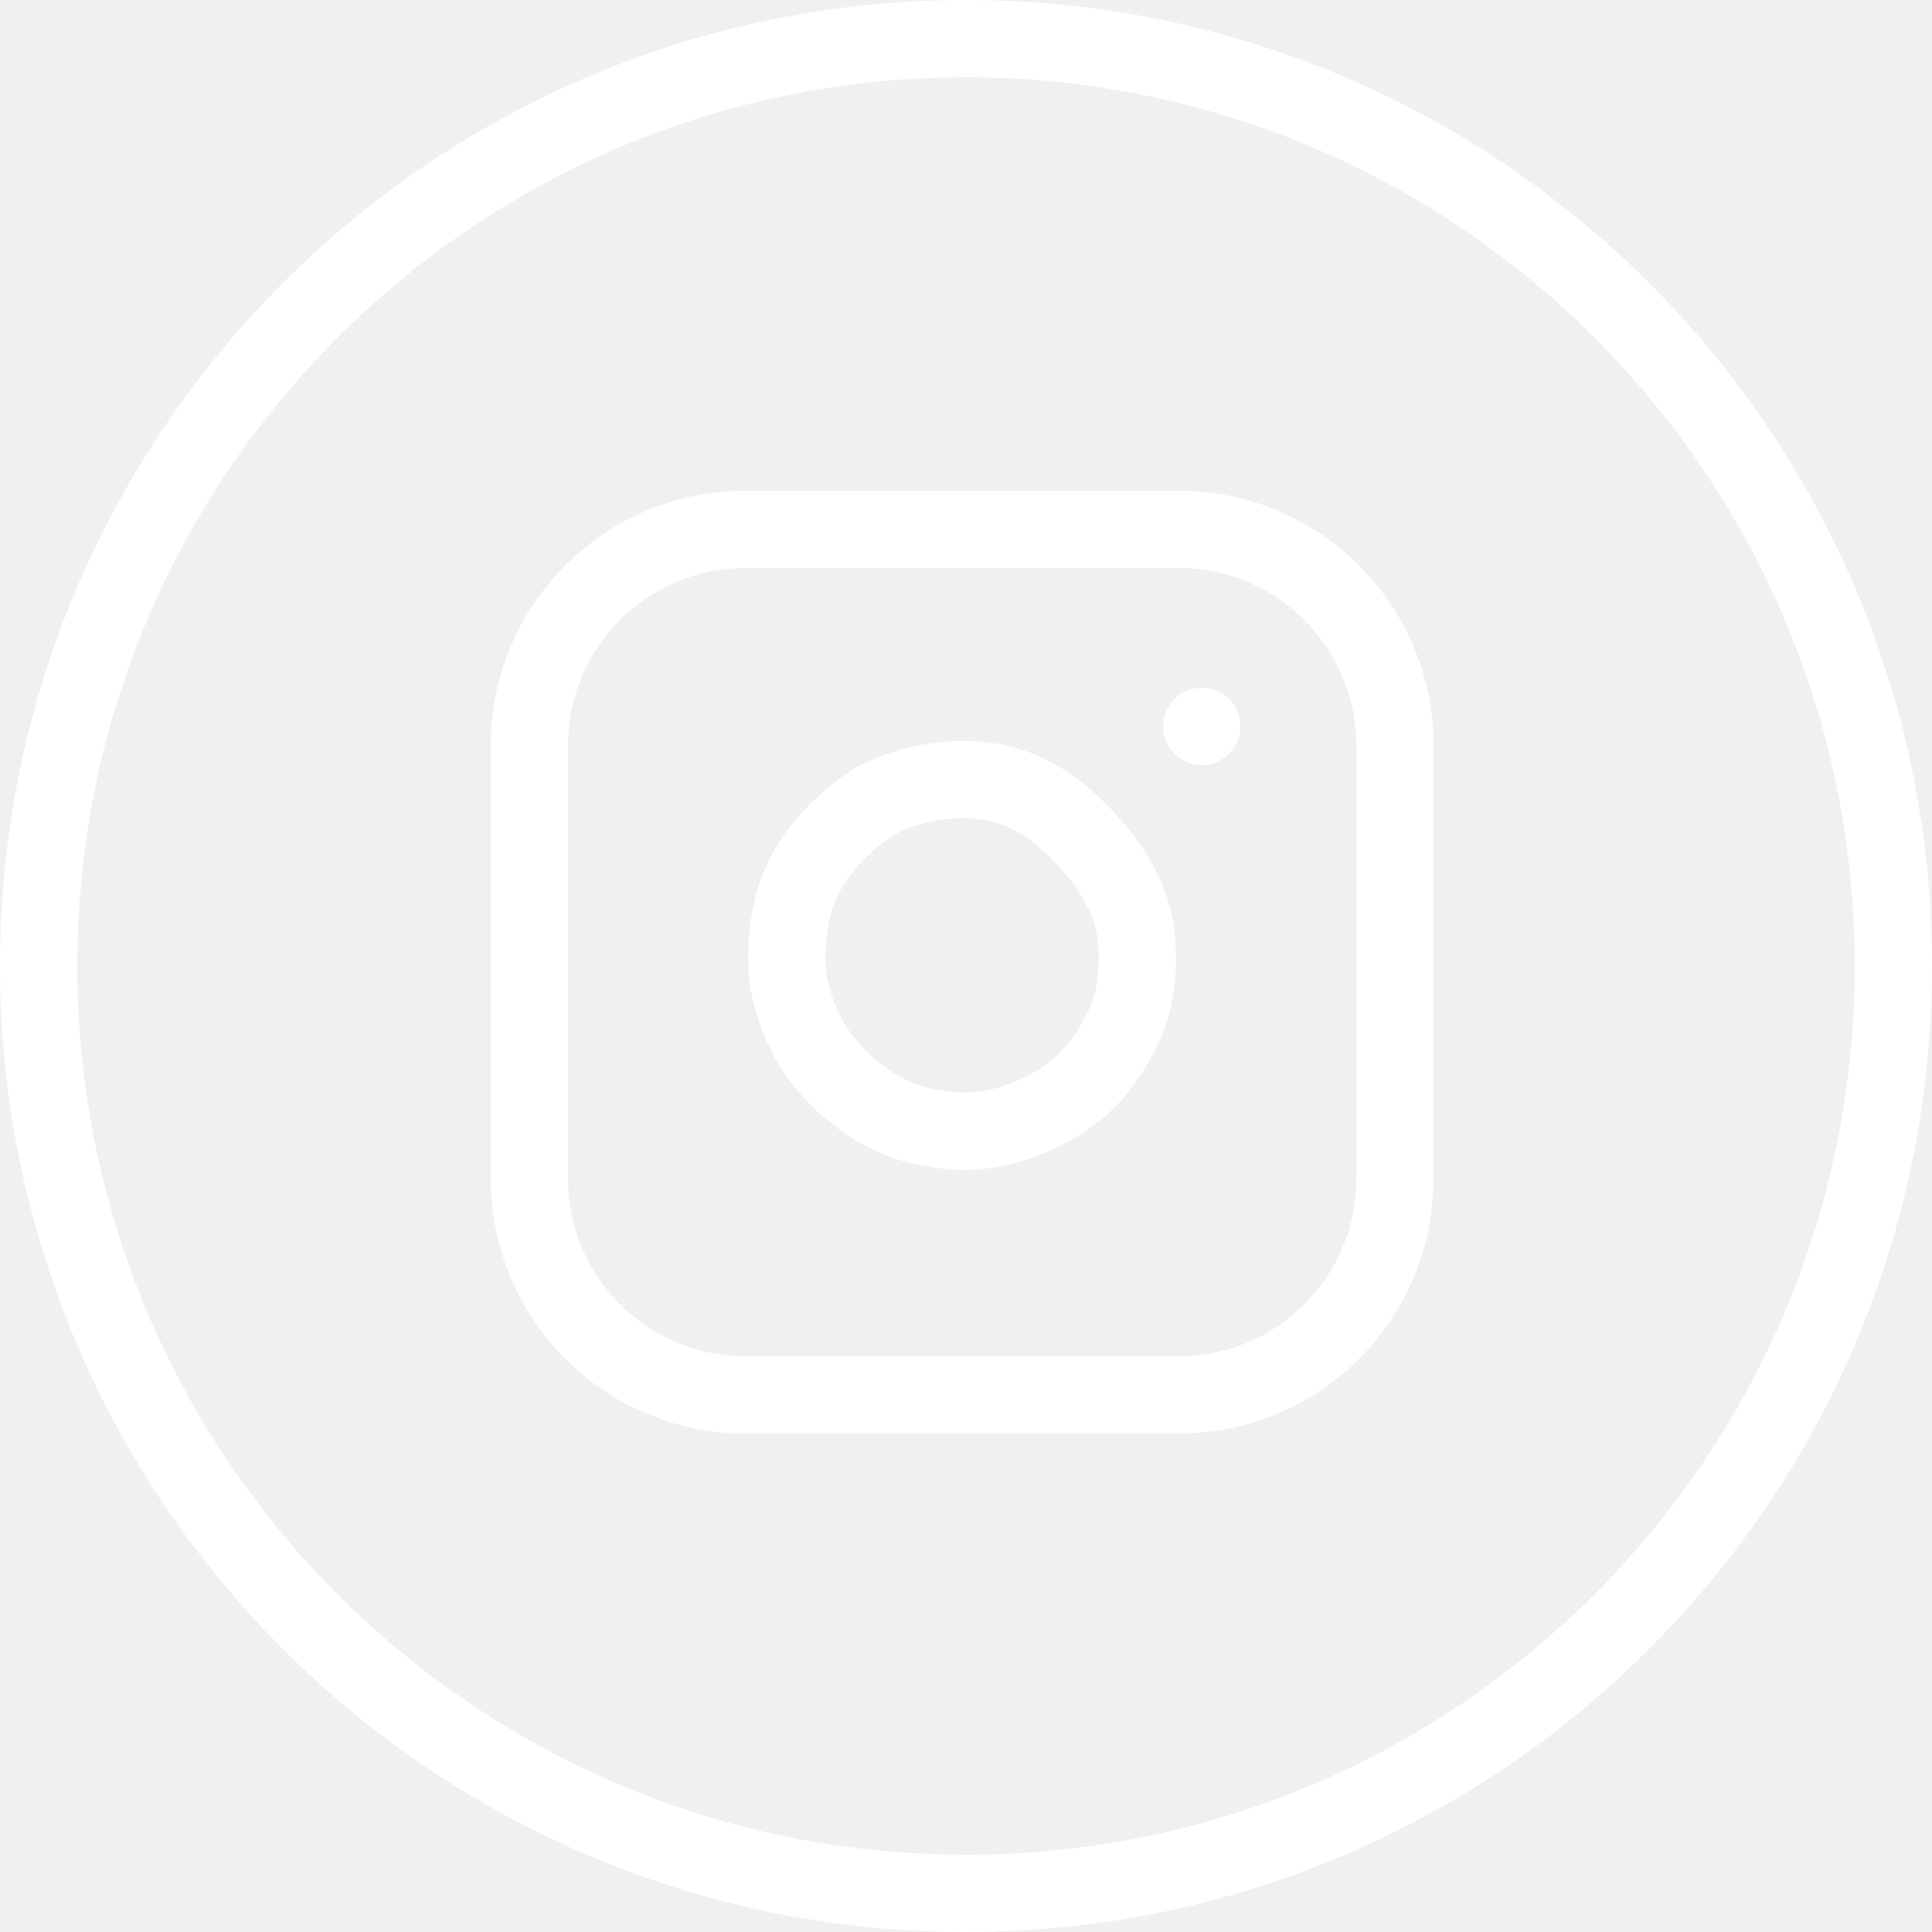
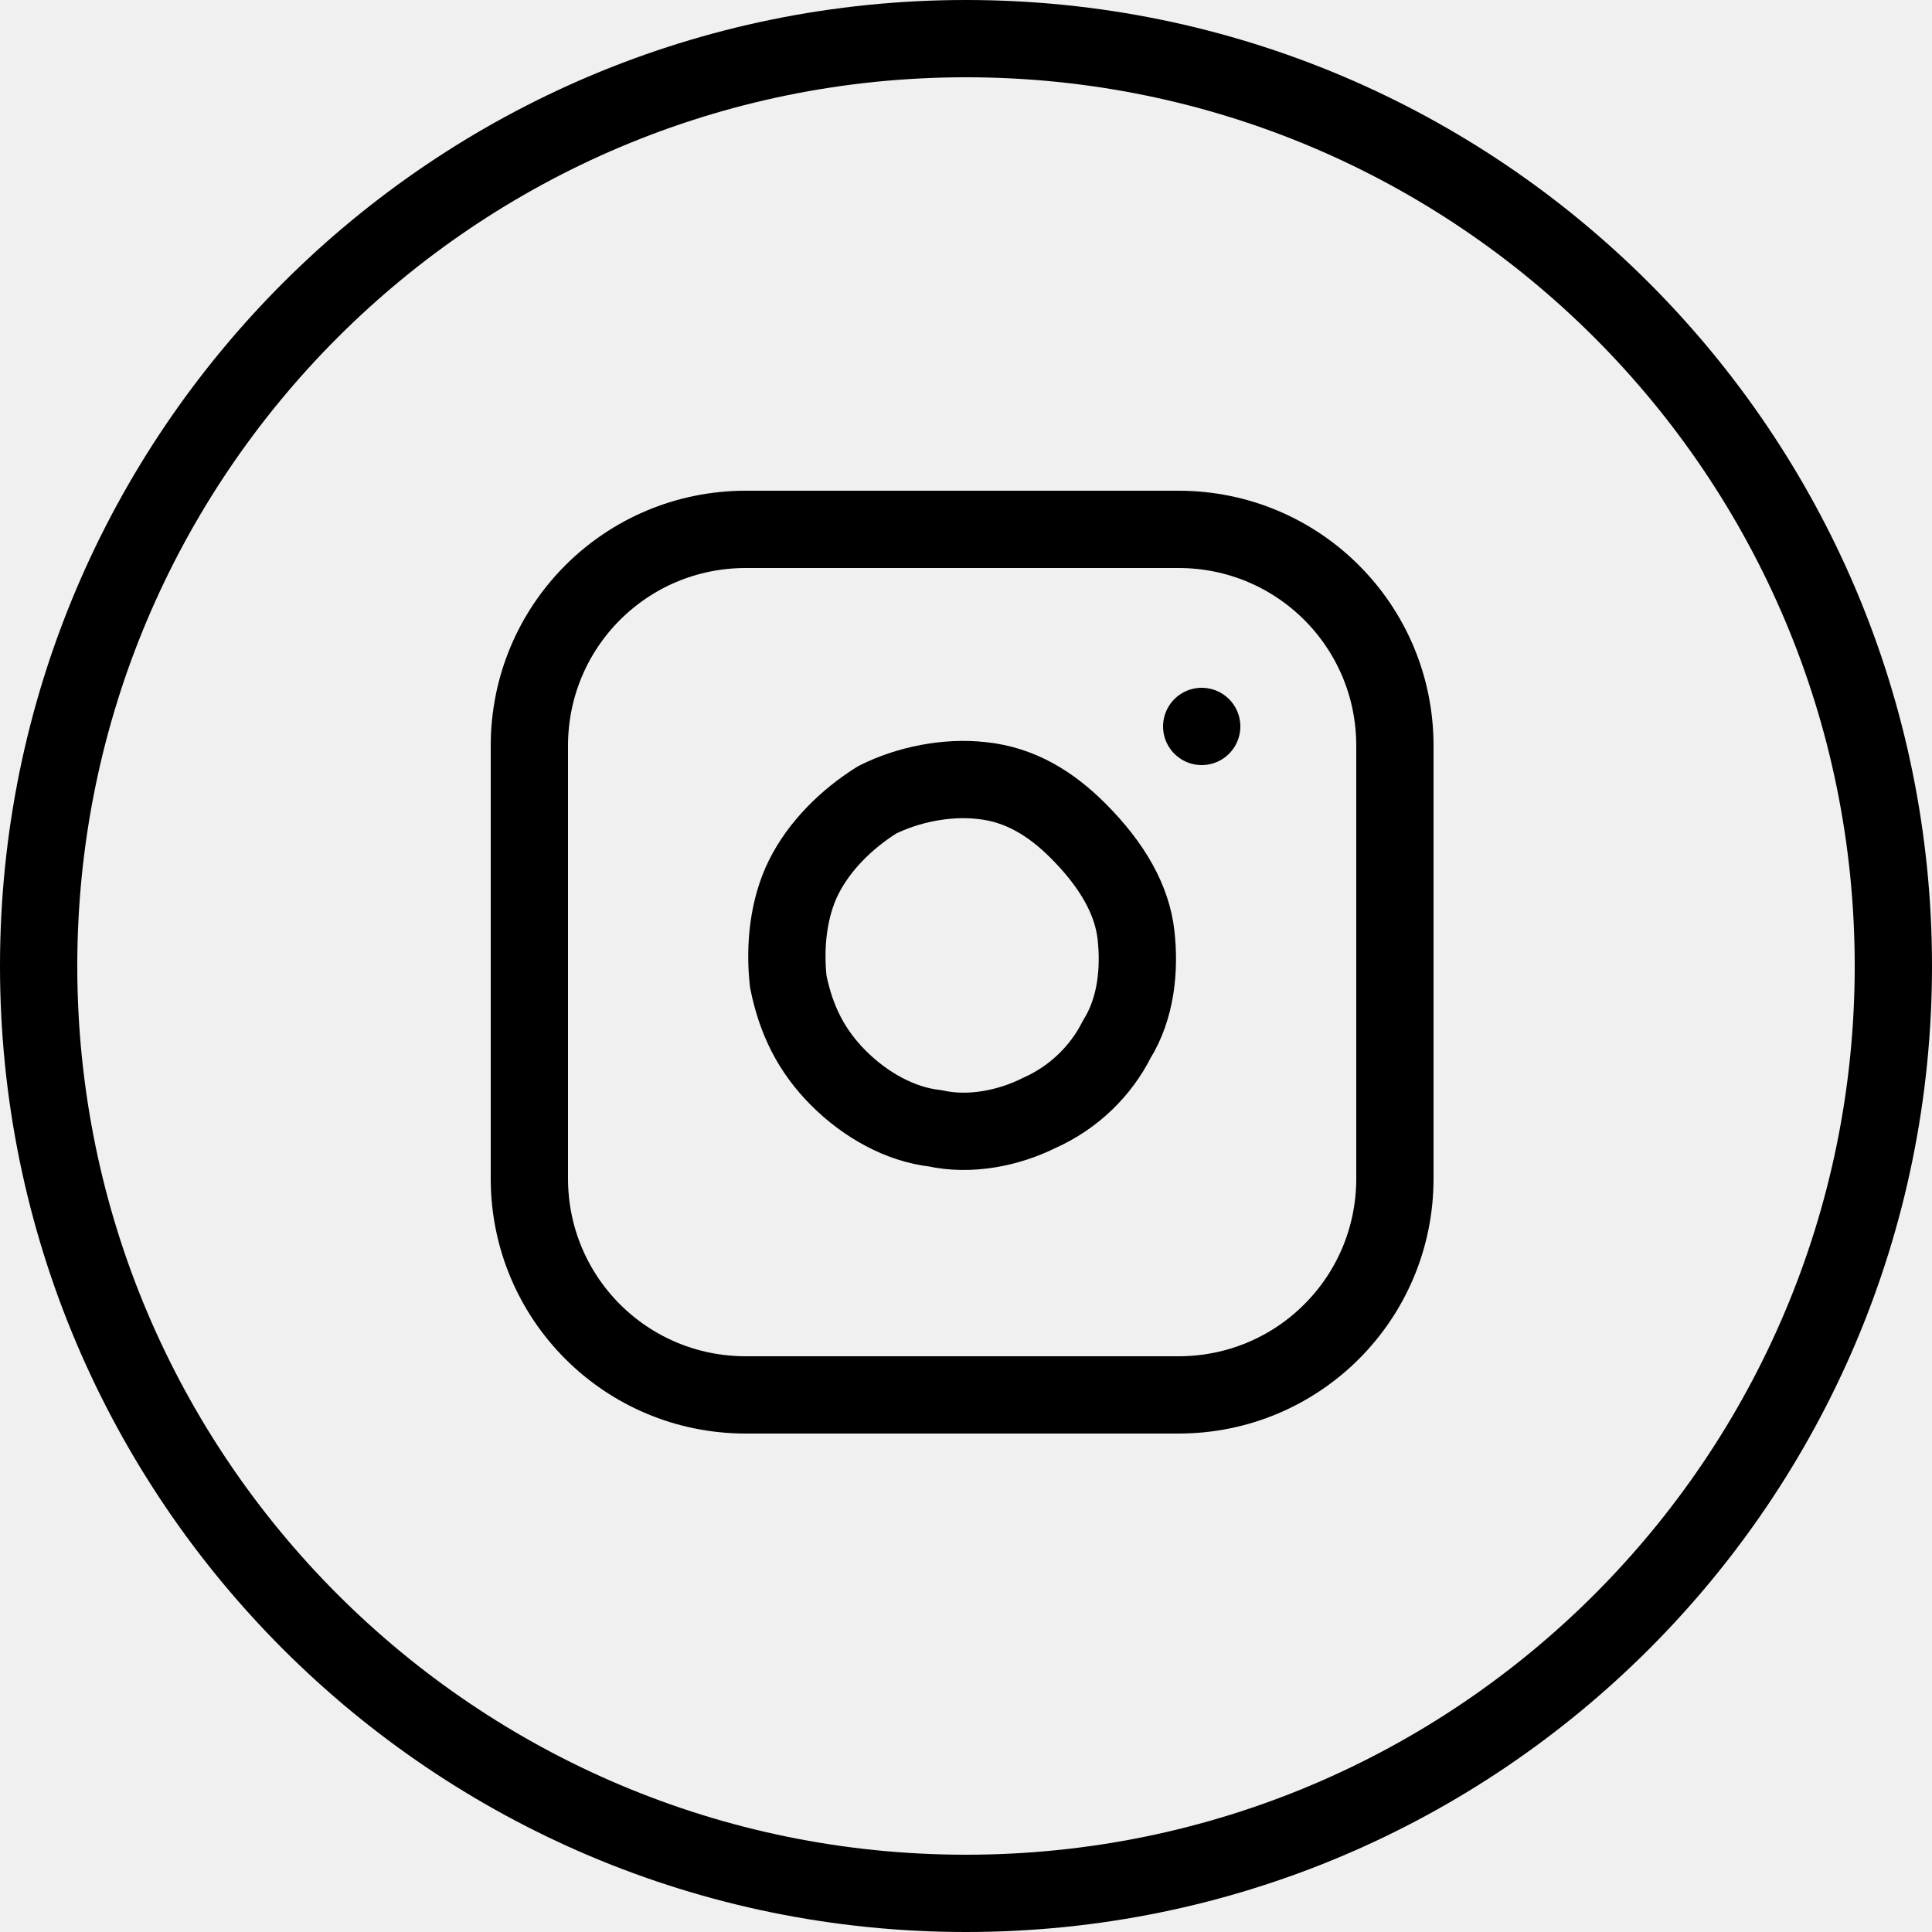
<svg xmlns="http://www.w3.org/2000/svg" version="1.1" id="Layer_1" x="0px" y="0px" viewBox="0 0 50 50" style="enable-background:new 0 0 50 50;" xml:space="preserve">
  <style type="text/css">
- 	.st0{fill:none;stroke:#FFFFFF;stroke-width:2;stroke-linecap:round;stroke-linejoin:round;}
- 	.st1{fill:none;stroke:#FFFFFF;stroke-width:2;}
+ 	.st0{fill:none;stroke:#000000;stroke-width:2;stroke-linecap:round;stroke-linejoin:round;}
+ 	.st1{fill:none;stroke:#000000;stroke-width:2;}
</style>
  <path class="st0" d="M30.5,13.7H19.3c-3.1,0-5.6,2.5-5.6,5.6v11.2c0,3.1,2.5,5.6,5.6,5.6h11.2c3.1,0,5.6-2.5,5.6-5.6V19.3  C36.1,16.2,33.6,13.7,30.5,13.7z" />
  <path class="st0" d="M29.4,24.2c0.1,0.9,0,1.9-0.5,2.7c-0.4,0.8-1.1,1.5-2,1.9c-0.8,0.4-1.8,0.6-2.7,0.4c-0.9-0.1-1.8-0.6-2.5-1.3  c-0.7-0.7-1.1-1.5-1.3-2.5c-0.1-0.9,0-1.9,0.4-2.7c0.4-0.8,1.1-1.5,1.9-2c0.8-0.4,1.8-0.6,2.7-0.5c1,0.1,1.8,0.6,2.5,1.3  C28.8,22.4,29.3,23.3,29.4,24.2z" />
  <path class="st0" d="M31.1,18.8L31.1,18.8" />
  <circle class="st1" cx="25" cy="25" r="24" />
</svg>
